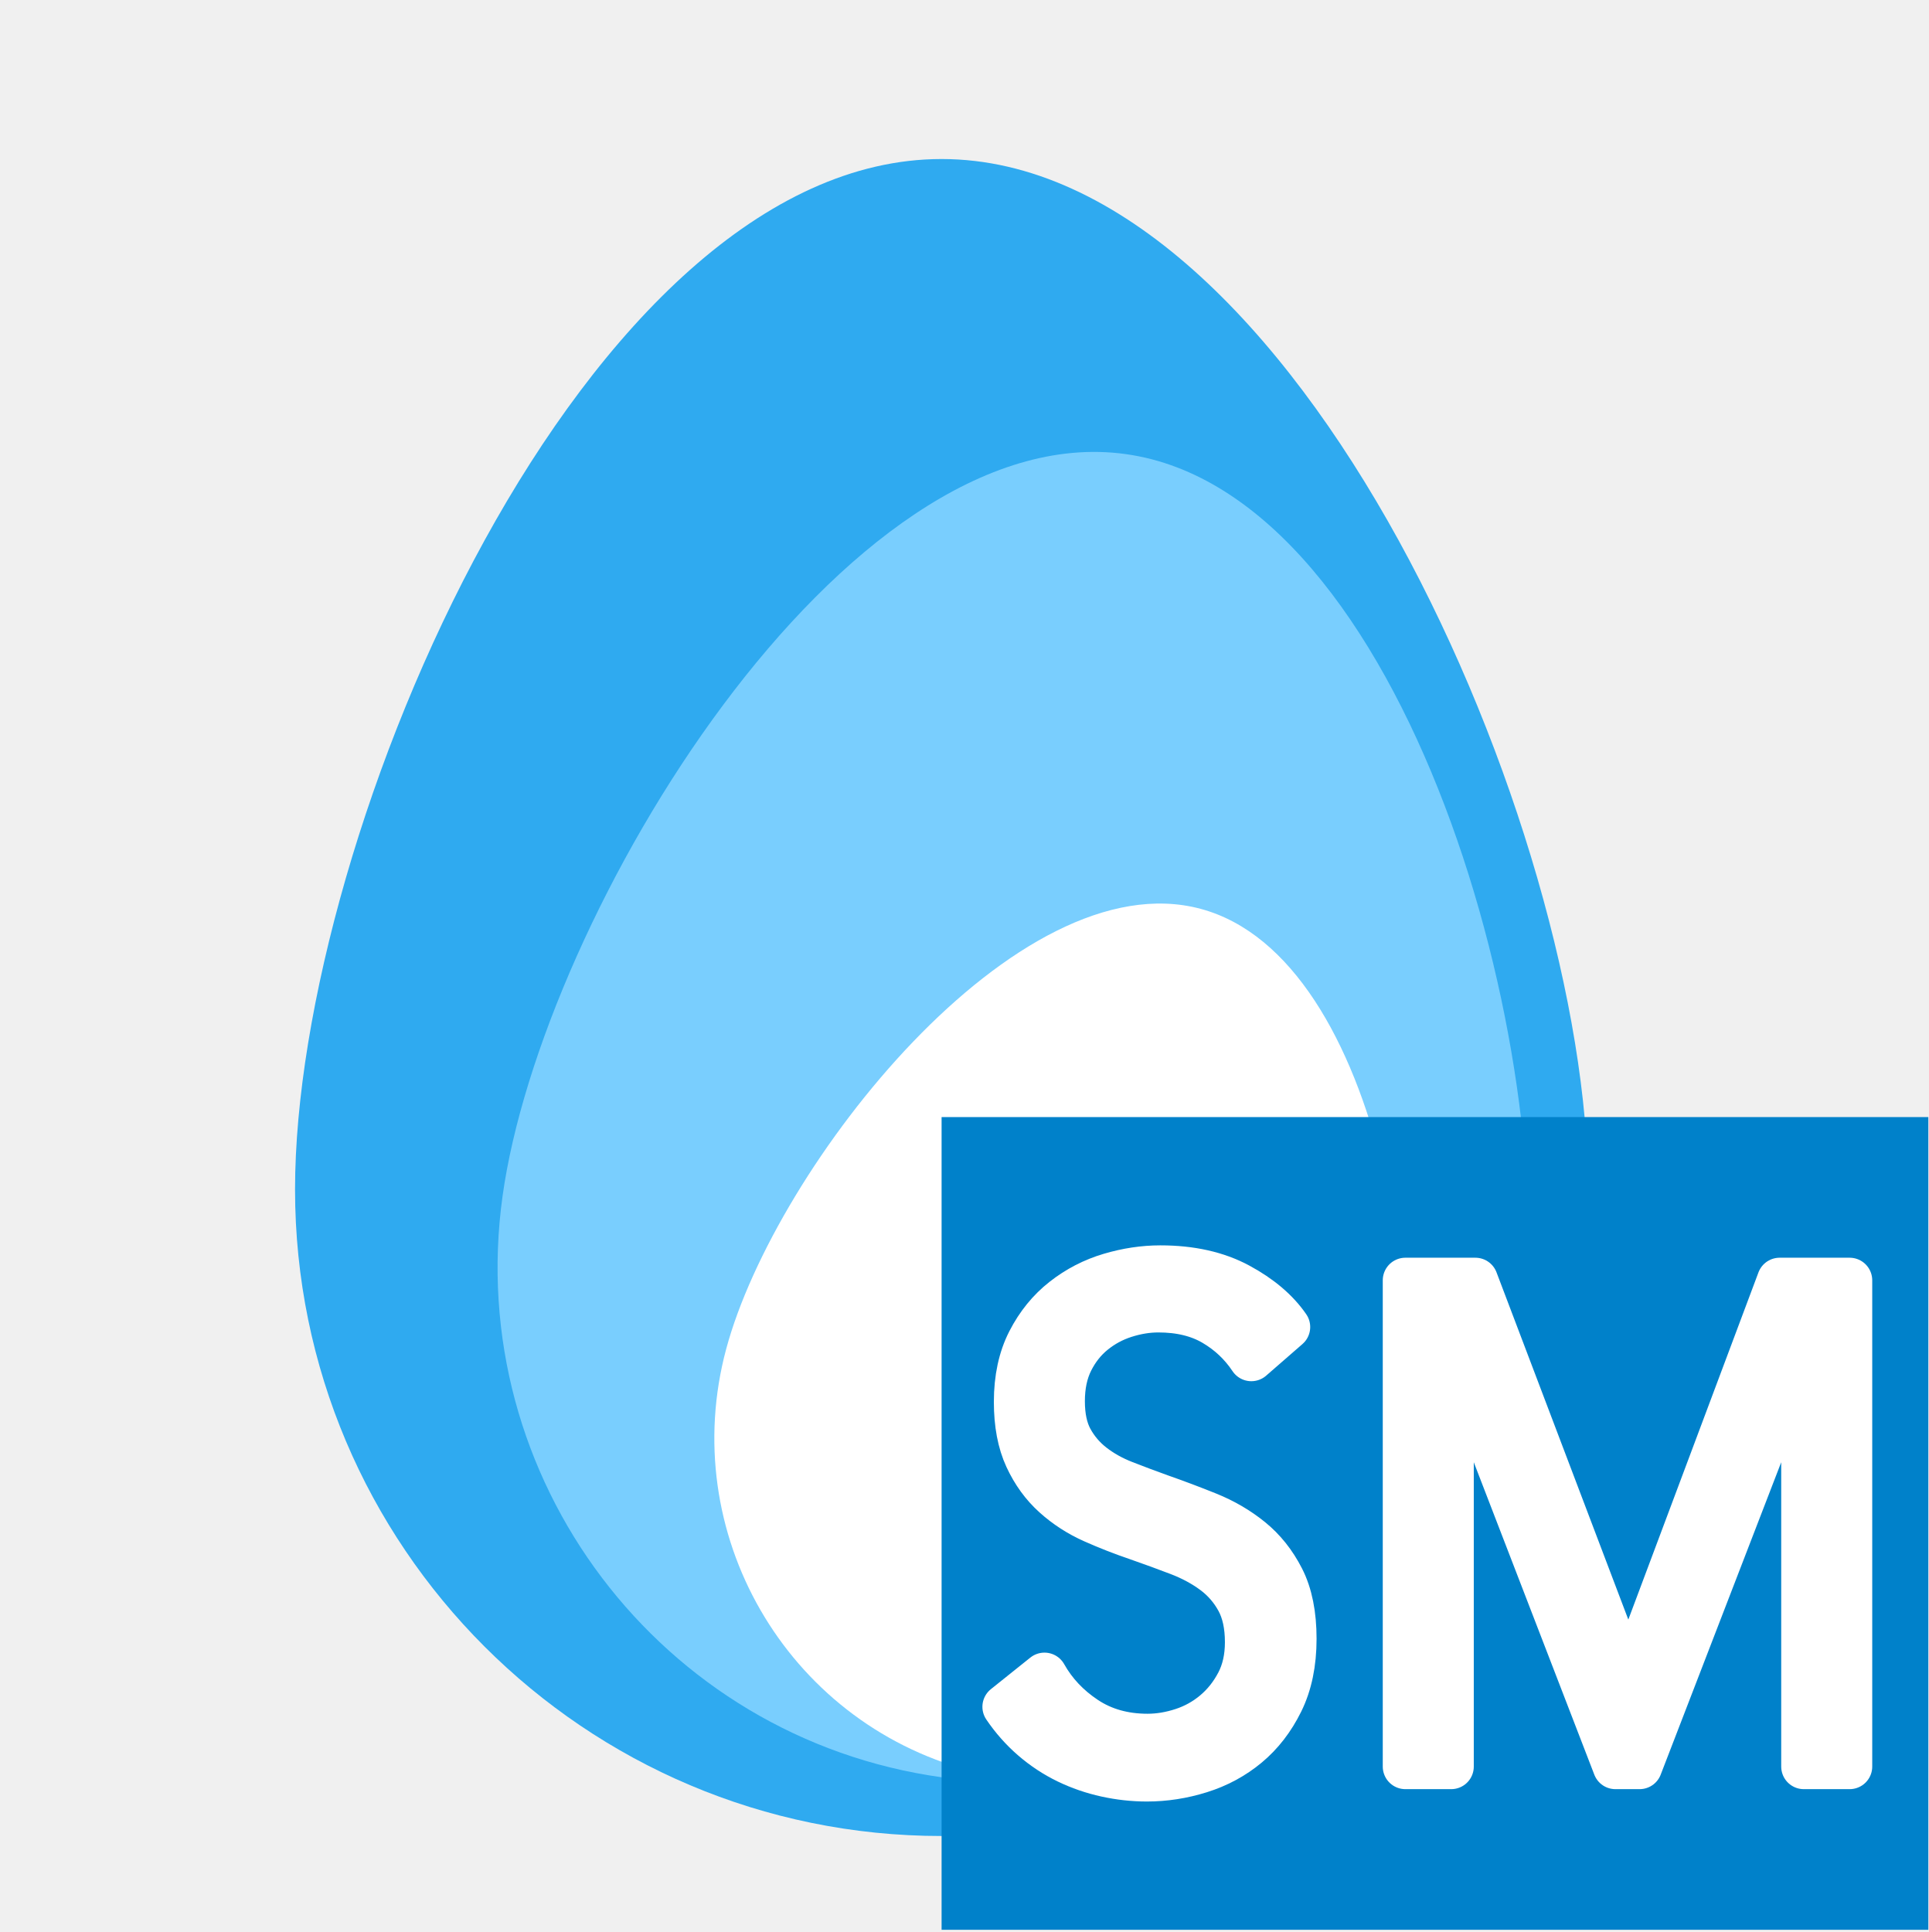
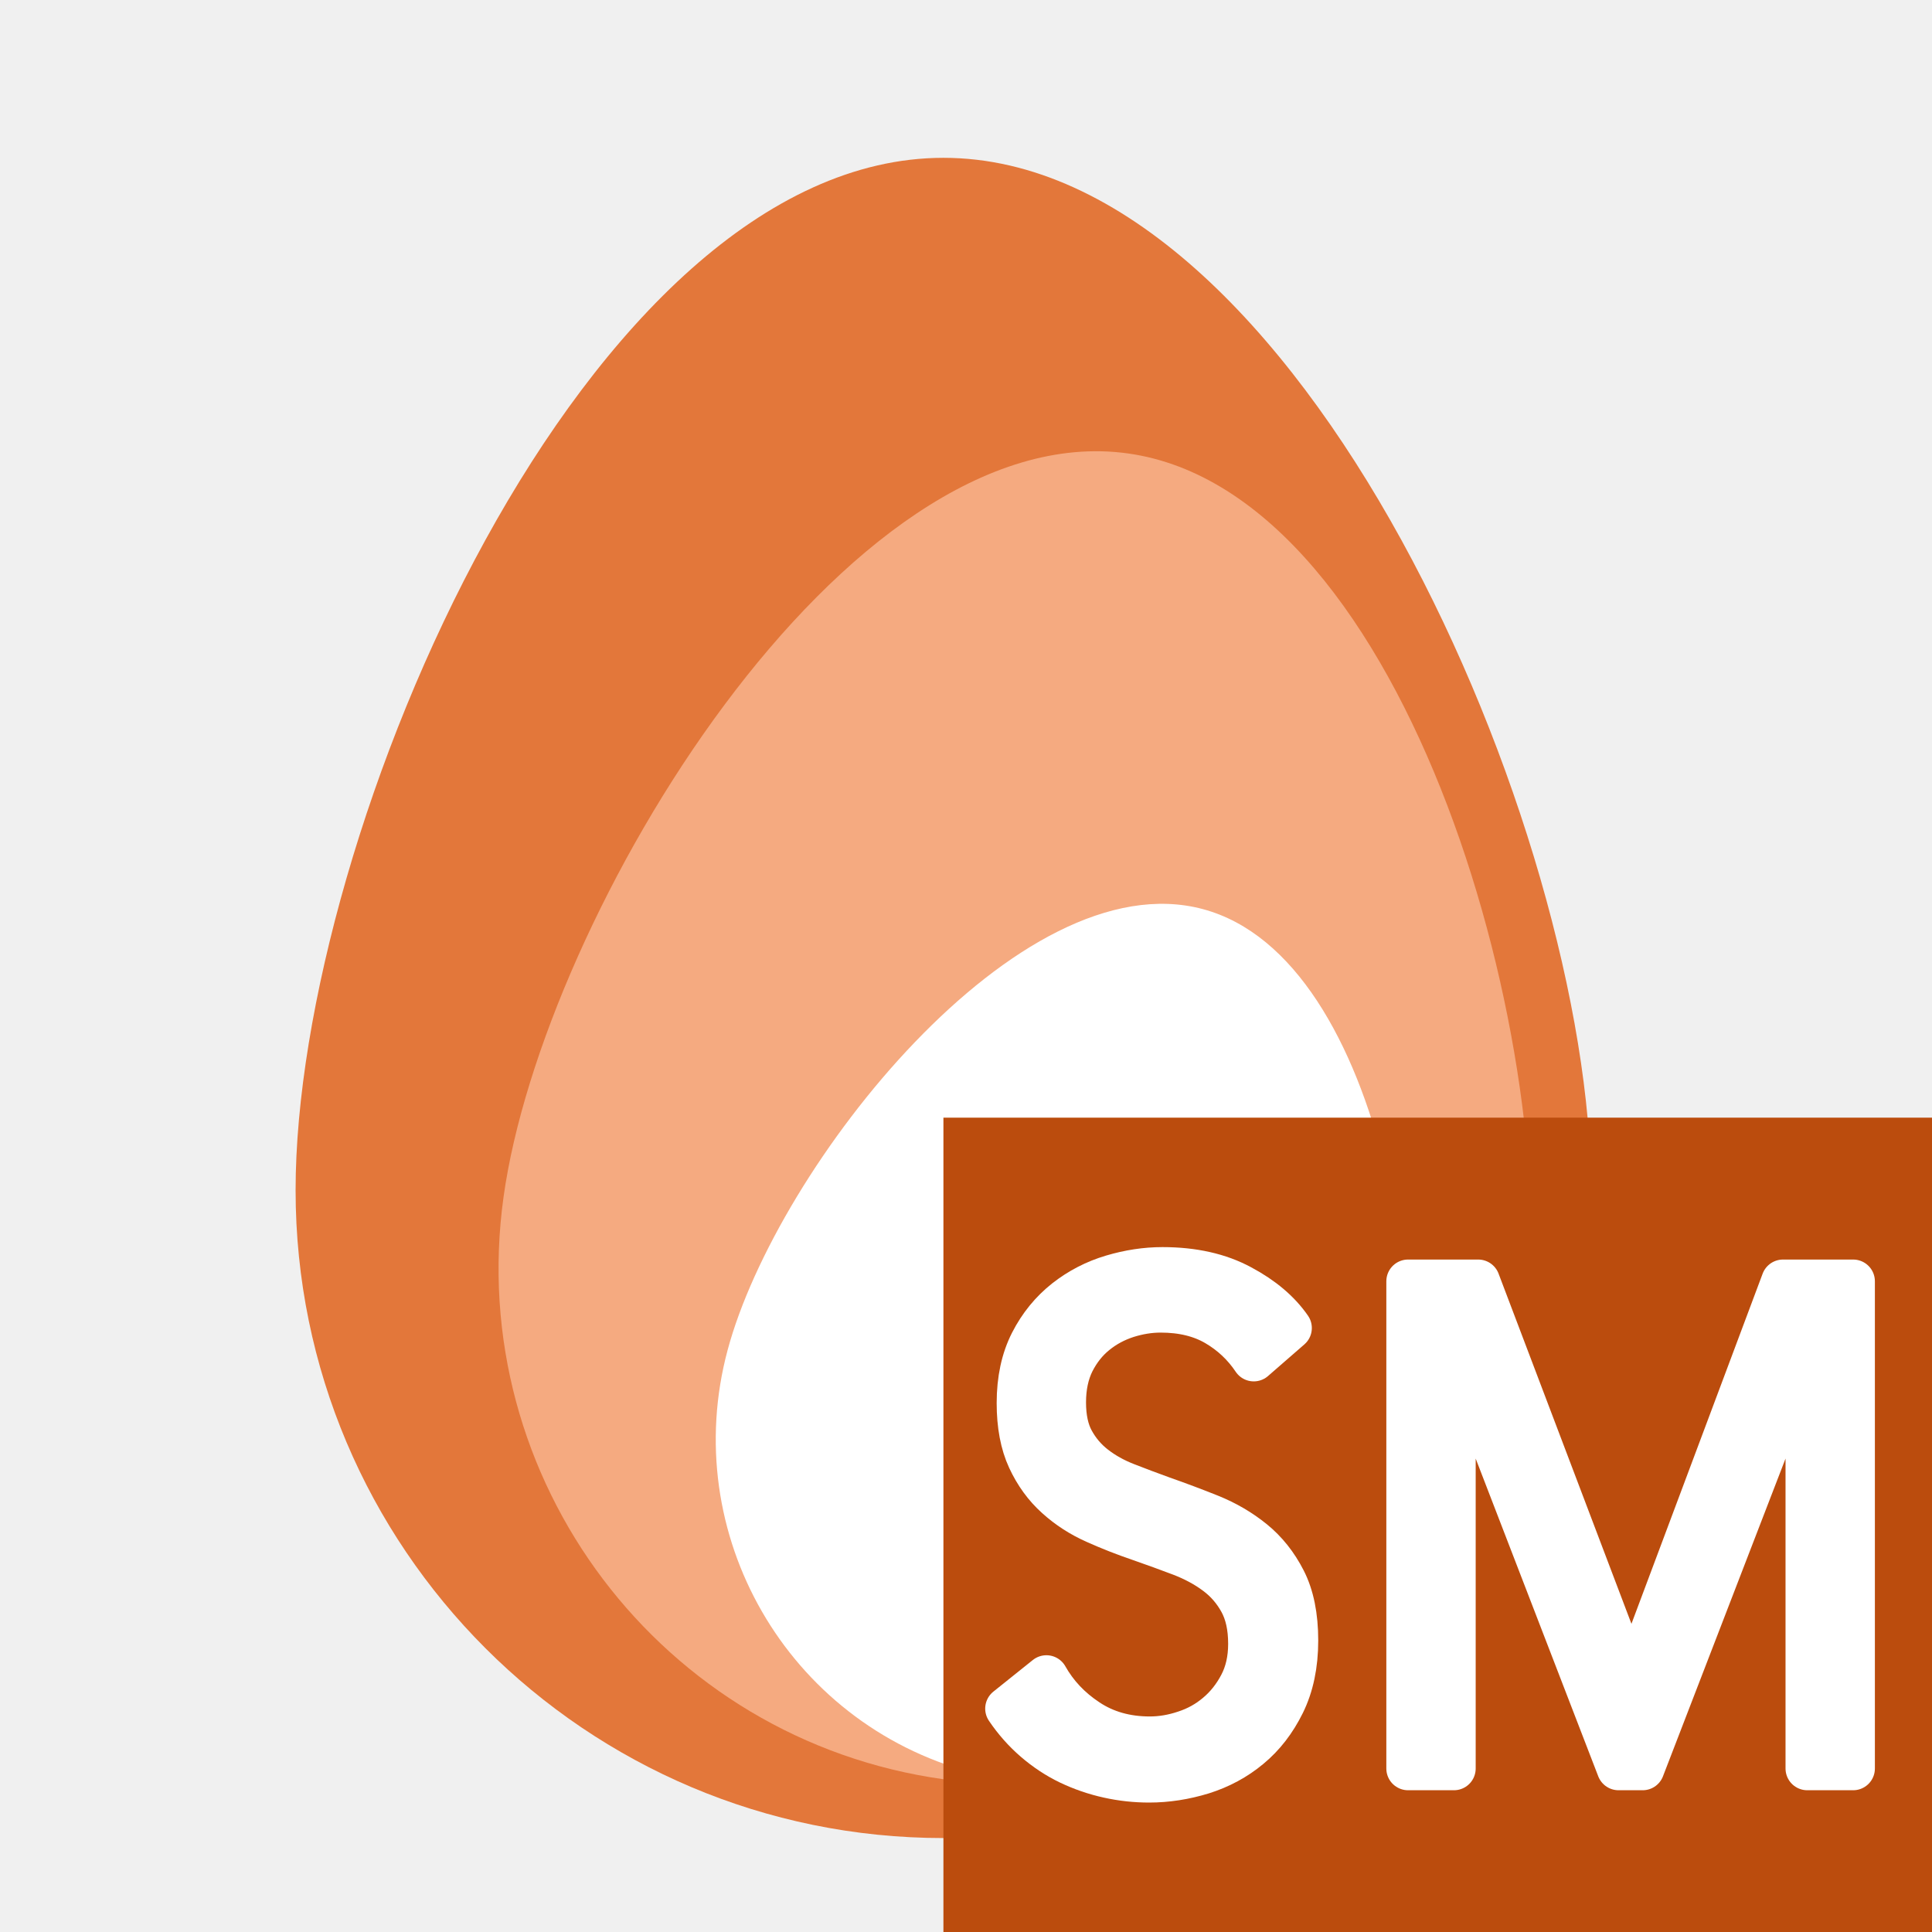
- <svg xmlns="http://www.w3.org/2000/svg" width="100%" height="100%" viewBox="0 0 512 513" version="1.1" xml:space="preserve" style="fill-rule:evenodd;clip-rule:evenodd;stroke-linejoin:round;stroke-miterlimit:2;">
+ <svg xmlns="http://www.w3.org/2000/svg" width="100%" height="100%" viewBox="0 0 16 16" version="1.1" xml:space="preserve" style="fill-rule:evenodd;clip-rule:evenodd;stroke-linejoin:round;stroke-miterlimit:2;">
  <g id="SM">
    <g>
-       <g>
-         <path d="M250.007,42.227C344.753,42.227 421.674,221.099 421.674,315.844C421.674,410.59 344.753,487.512 250.007,487.512C155.261,487.512 78.339,410.59 78.339,315.844C78.339,221.099 155.261,42.227 250.007,42.227Z" style="fill:rgb(47,170,240);" />
-         <path d="M298.883,120.573C373.641,130.961 414.723,280.532 404.335,355.291C393.946,430.049 324.818,482.309 250.059,471.921C175.301,461.533 123.041,392.404 133.429,317.646C143.817,242.887 224.124,110.184 298.883,120.573Z" style="fill:rgb(121,206,254);" />
-         <path d="M318.799,241.326C367.474,254.412 382.287,356.93 369.202,405.605C356.116,454.279 305.974,483.173 257.299,470.088C208.624,457.002 179.73,406.86 192.816,358.185C205.902,309.51 270.124,228.24 318.799,241.326Z" style="fill:white;" />
-       </g>
-       <rect x="250.007" y="296.617" width="261.993" height="215.796" style="fill:rgb(0,129,202);" />
+       <path d="M7.813,1.307C10.774,1.307 13.177,6.896 13.177,9.857C13.177,12.818 10.774,15.222 7.813,15.222C4.852,15.222 2.448,12.818 2.448,9.857C2.448,6.896 4.852,1.307 7.813,1.307Z" style="fill:rgb(227,119,58);" />
+       <path d="M9.34,3.755C11.676,4.08 12.96,8.754 12.635,11.09C12.311,13.426 10.151,15.059 7.814,14.735C5.478,14.41 3.845,12.25 4.17,9.914C4.494,7.577 7.004,3.43 9.34,3.755Z" style="fill:rgb(245,170,128);" />
+       <path d="M9.962,7.529C11.484,7.937 11.946,11.141 11.538,12.662C11.129,14.183 9.562,15.086 8.041,14.677C6.52,14.268 5.617,12.701 6.026,11.18C6.434,9.659 8.441,7.12 9.962,7.529Z" style="fill:white;" />
    </g>
-     <path d="M332.247,360.749C329.655,356.859 326.332,353.728 322.276,351.357C318.22,348.987 313.319,347.801 307.573,347.801C304.643,347.801 301.658,348.288 298.616,349.26C295.574,350.233 292.813,351.722 290.335,353.728C287.856,355.734 285.856,358.257 284.335,361.296C282.814,364.335 282.054,367.922 282.054,372.055C282.054,376.189 282.786,379.593 284.251,382.267C285.715,384.942 287.659,387.221 290.081,389.106C292.503,390.99 295.264,392.54 298.362,393.756C301.46,394.972 304.7,396.187 308.08,397.403C312.248,398.862 316.445,400.442 320.67,402.144C324.895,403.846 328.698,406.065 332.078,408.801C335.458,411.536 338.218,415.001 340.359,419.195C342.499,423.389 343.57,428.708 343.57,435.152C343.57,441.595 342.415,447.157 340.105,451.837C337.796,456.518 334.81,460.378 331.148,463.417C327.487,466.457 323.318,468.706 318.642,470.165C313.966,471.623 309.263,472.353 304.531,472.353C300.925,472.353 297.32,471.958 293.715,471.168C290.109,470.377 286.673,469.192 283.406,467.612C280.138,466.031 277.096,464.025 274.279,461.594C271.463,459.162 268.984,456.366 266.843,453.205L277.322,444.817C279.913,449.436 283.546,453.296 288.222,456.396C292.898,459.497 298.39,461.047 304.7,461.047C307.742,461.047 310.84,460.53 313.995,459.497C317.149,458.463 319.994,456.883 322.529,454.755C325.064,452.628 327.149,450.014 328.782,446.914C330.416,443.814 331.233,440.197 331.233,436.063C331.233,431.565 330.416,427.827 328.782,424.848C327.149,421.87 324.98,419.377 322.276,417.371C319.572,415.366 316.473,413.694 312.981,412.357C309.488,411.019 305.826,409.682 301.996,408.345C298.052,407.007 294.165,405.488 290.335,403.786C286.504,402.084 283.068,399.865 280.026,397.13C276.983,394.394 274.533,391.021 272.674,387.009C270.815,382.997 269.885,378.073 269.885,372.237C269.885,366.037 271.04,360.688 273.35,356.19C275.66,351.692 278.674,347.984 282.392,345.066C286.11,342.148 290.222,340.021 294.729,338.683C299.235,337.346 303.686,336.677 308.08,336.677C316.192,336.677 323.121,338.227 328.867,341.328C334.613,344.428 338.95,348.105 341.88,352.36L332.247,360.749Z" style="fill:white;fill-rule:nonzero;stroke:white;stroke-width:12px;" />
-     <path d="M432.295,446.823L432.464,446.823L472.517,339.96L491.107,339.96L491.107,469.07L478.939,469.07L478.939,356.919L478.601,356.919L435.337,469.07L428.915,469.07L385.651,356.919L385.313,356.919L385.313,469.07L373.145,469.07L373.145,339.96L391.735,339.96L432.295,446.823Z" style="fill:white;fill-rule:nonzero;stroke:white;stroke-width:12px;" />
-     <rect x="0" y="0.413" width="512" height="512" style="fill:none;" />
+     <rect x="7.813" y="9.256" width="8.187" height="6.744" style="fill:rgb(187,76,13);" />
+     <path d="M10.383,11.26C10.302,11.139 10.198,11.041 10.071,10.967C9.944,10.893 9.791,10.856 9.612,10.856C9.52,10.856 9.427,10.871 9.332,10.901C9.237,10.932 9.15,10.978 9.073,11.041C8.995,11.104 8.933,11.183 8.885,11.278C8.838,11.373 8.814,11.485 8.814,11.614C8.814,11.743 8.837,11.849 8.883,11.933C8.929,12.017 8.989,12.088 9.065,12.147C9.141,12.206 9.227,12.254 9.324,12.292C9.421,12.33 9.522,12.368 9.627,12.406C9.758,12.452 9.889,12.501 10.021,12.554C10.153,12.607 10.272,12.677 10.377,12.762C10.483,12.848 10.569,12.956 10.636,13.087C10.703,13.218 10.737,13.384 10.737,13.586C10.737,13.787 10.7,13.961 10.628,14.107C10.556,14.253 10.463,14.374 10.348,14.469C10.234,14.564 10.104,14.634 9.958,14.68C9.811,14.725 9.664,14.748 9.517,14.748C9.404,14.748 9.291,14.736 9.179,14.711C9.066,14.686 8.959,14.649 8.856,14.6C8.754,14.551 8.659,14.488 8.571,14.412C8.483,14.336 8.406,14.249 8.339,14.15L8.666,13.888C8.747,14.032 8.861,14.153 9.007,14.249C9.153,14.346 9.325,14.395 9.522,14.395C9.617,14.395 9.714,14.379 9.812,14.346C9.911,14.314 10,14.265 10.079,14.198C10.158,14.132 10.223,14.05 10.274,13.953C10.325,13.856 10.351,13.743 10.351,13.614C10.351,13.473 10.325,13.357 10.274,13.264C10.223,13.171 10.156,13.093 10.071,13.03C9.987,12.967 9.89,12.915 9.781,12.873C9.671,12.831 9.557,12.79 9.437,12.748C9.314,12.706 9.193,12.659 9.073,12.605C8.953,12.552 8.846,12.483 8.751,12.397C8.656,12.312 8.579,12.206 8.521,12.081C8.463,11.956 8.434,11.802 8.434,11.62C8.434,11.426 8.47,11.259 8.542,11.118C8.614,10.977 8.709,10.862 8.825,10.77C8.941,10.679 9.069,10.613 9.21,10.571C9.351,10.529 9.49,10.508 9.627,10.508C9.881,10.508 10.098,10.557 10.277,10.654C10.457,10.75 10.592,10.865 10.684,10.998L10.383,11.26Z" style="fill:white;fill-rule:nonzero;stroke:white;stroke-width:0.36px;" />
+     <path d="M13.509,13.95L13.515,13.95L14.766,10.611L15.347,10.611L15.347,14.646L14.967,14.646L14.967,11.141L14.956,11.141L13.604,14.646L13.404,14.646L12.052,11.141L12.041,11.141L12.041,14.646L11.661,14.646L11.661,10.611L12.242,10.611L13.509,13.95Z" style="fill:white;fill-rule:nonzero;stroke:white;stroke-width:0.36px;" />
+     <rect x="0" y="0" width="16" height="16" style="fill:none;" />
  </g>
</svg>
